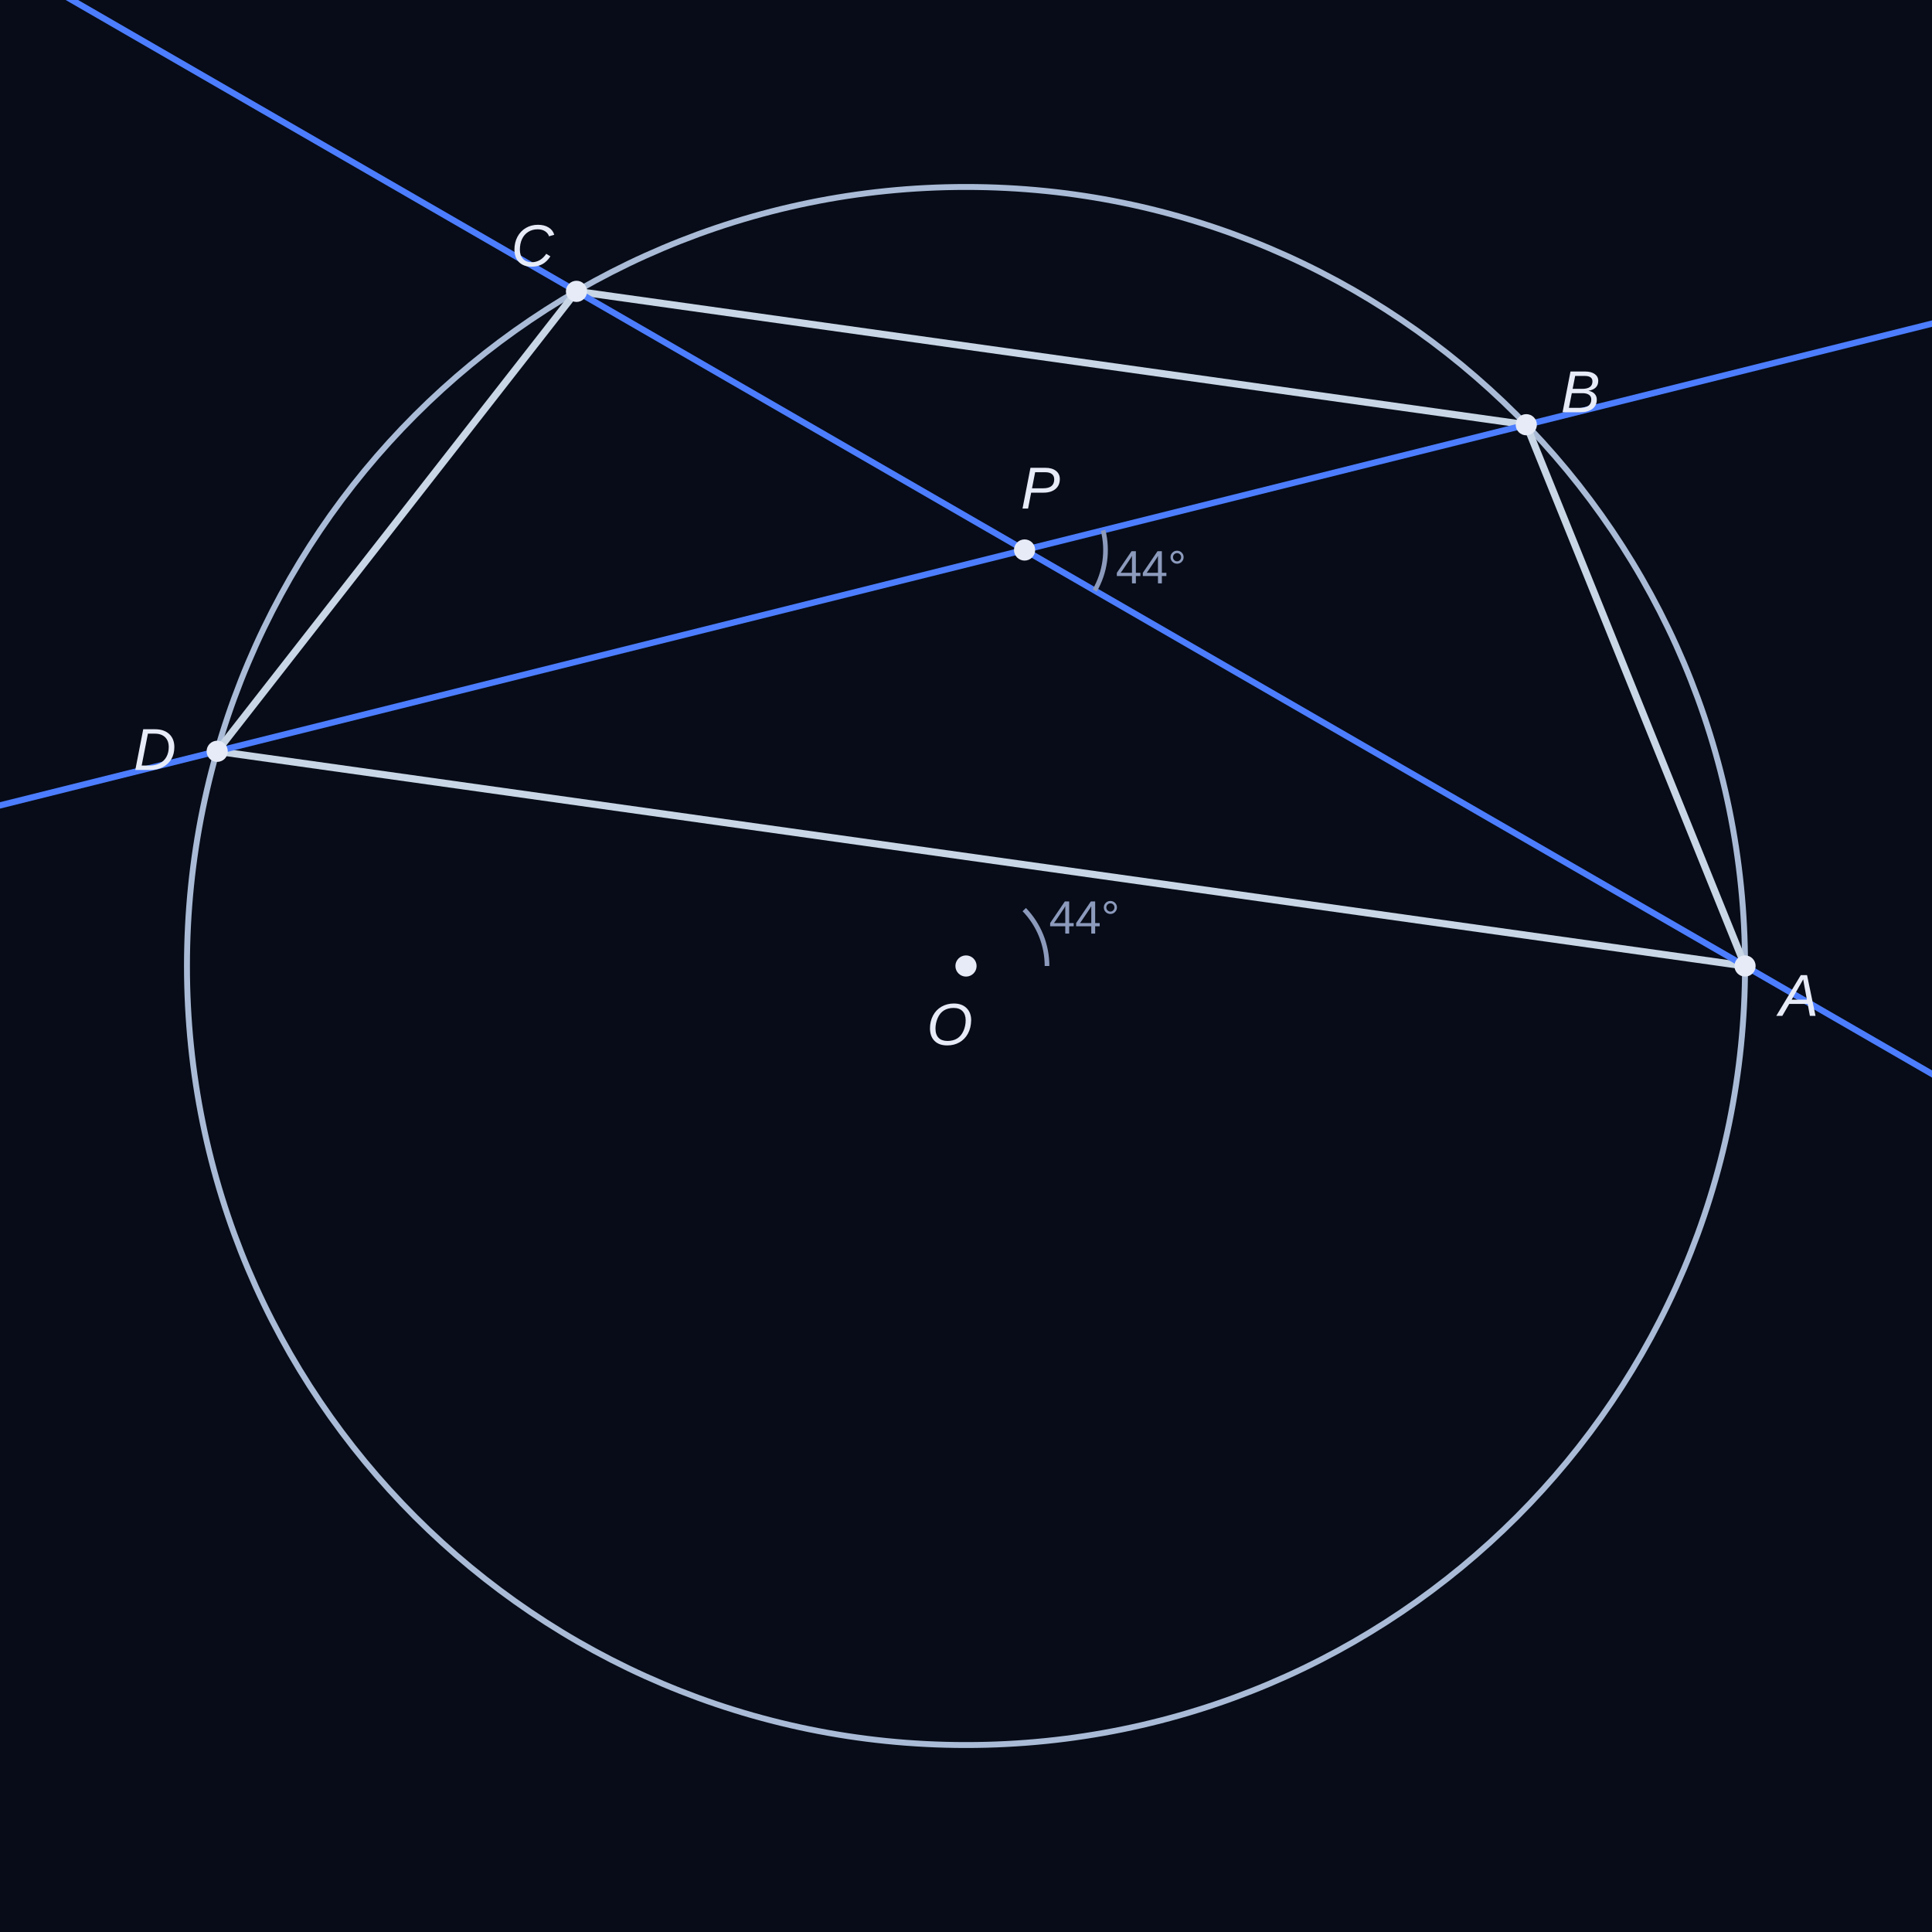
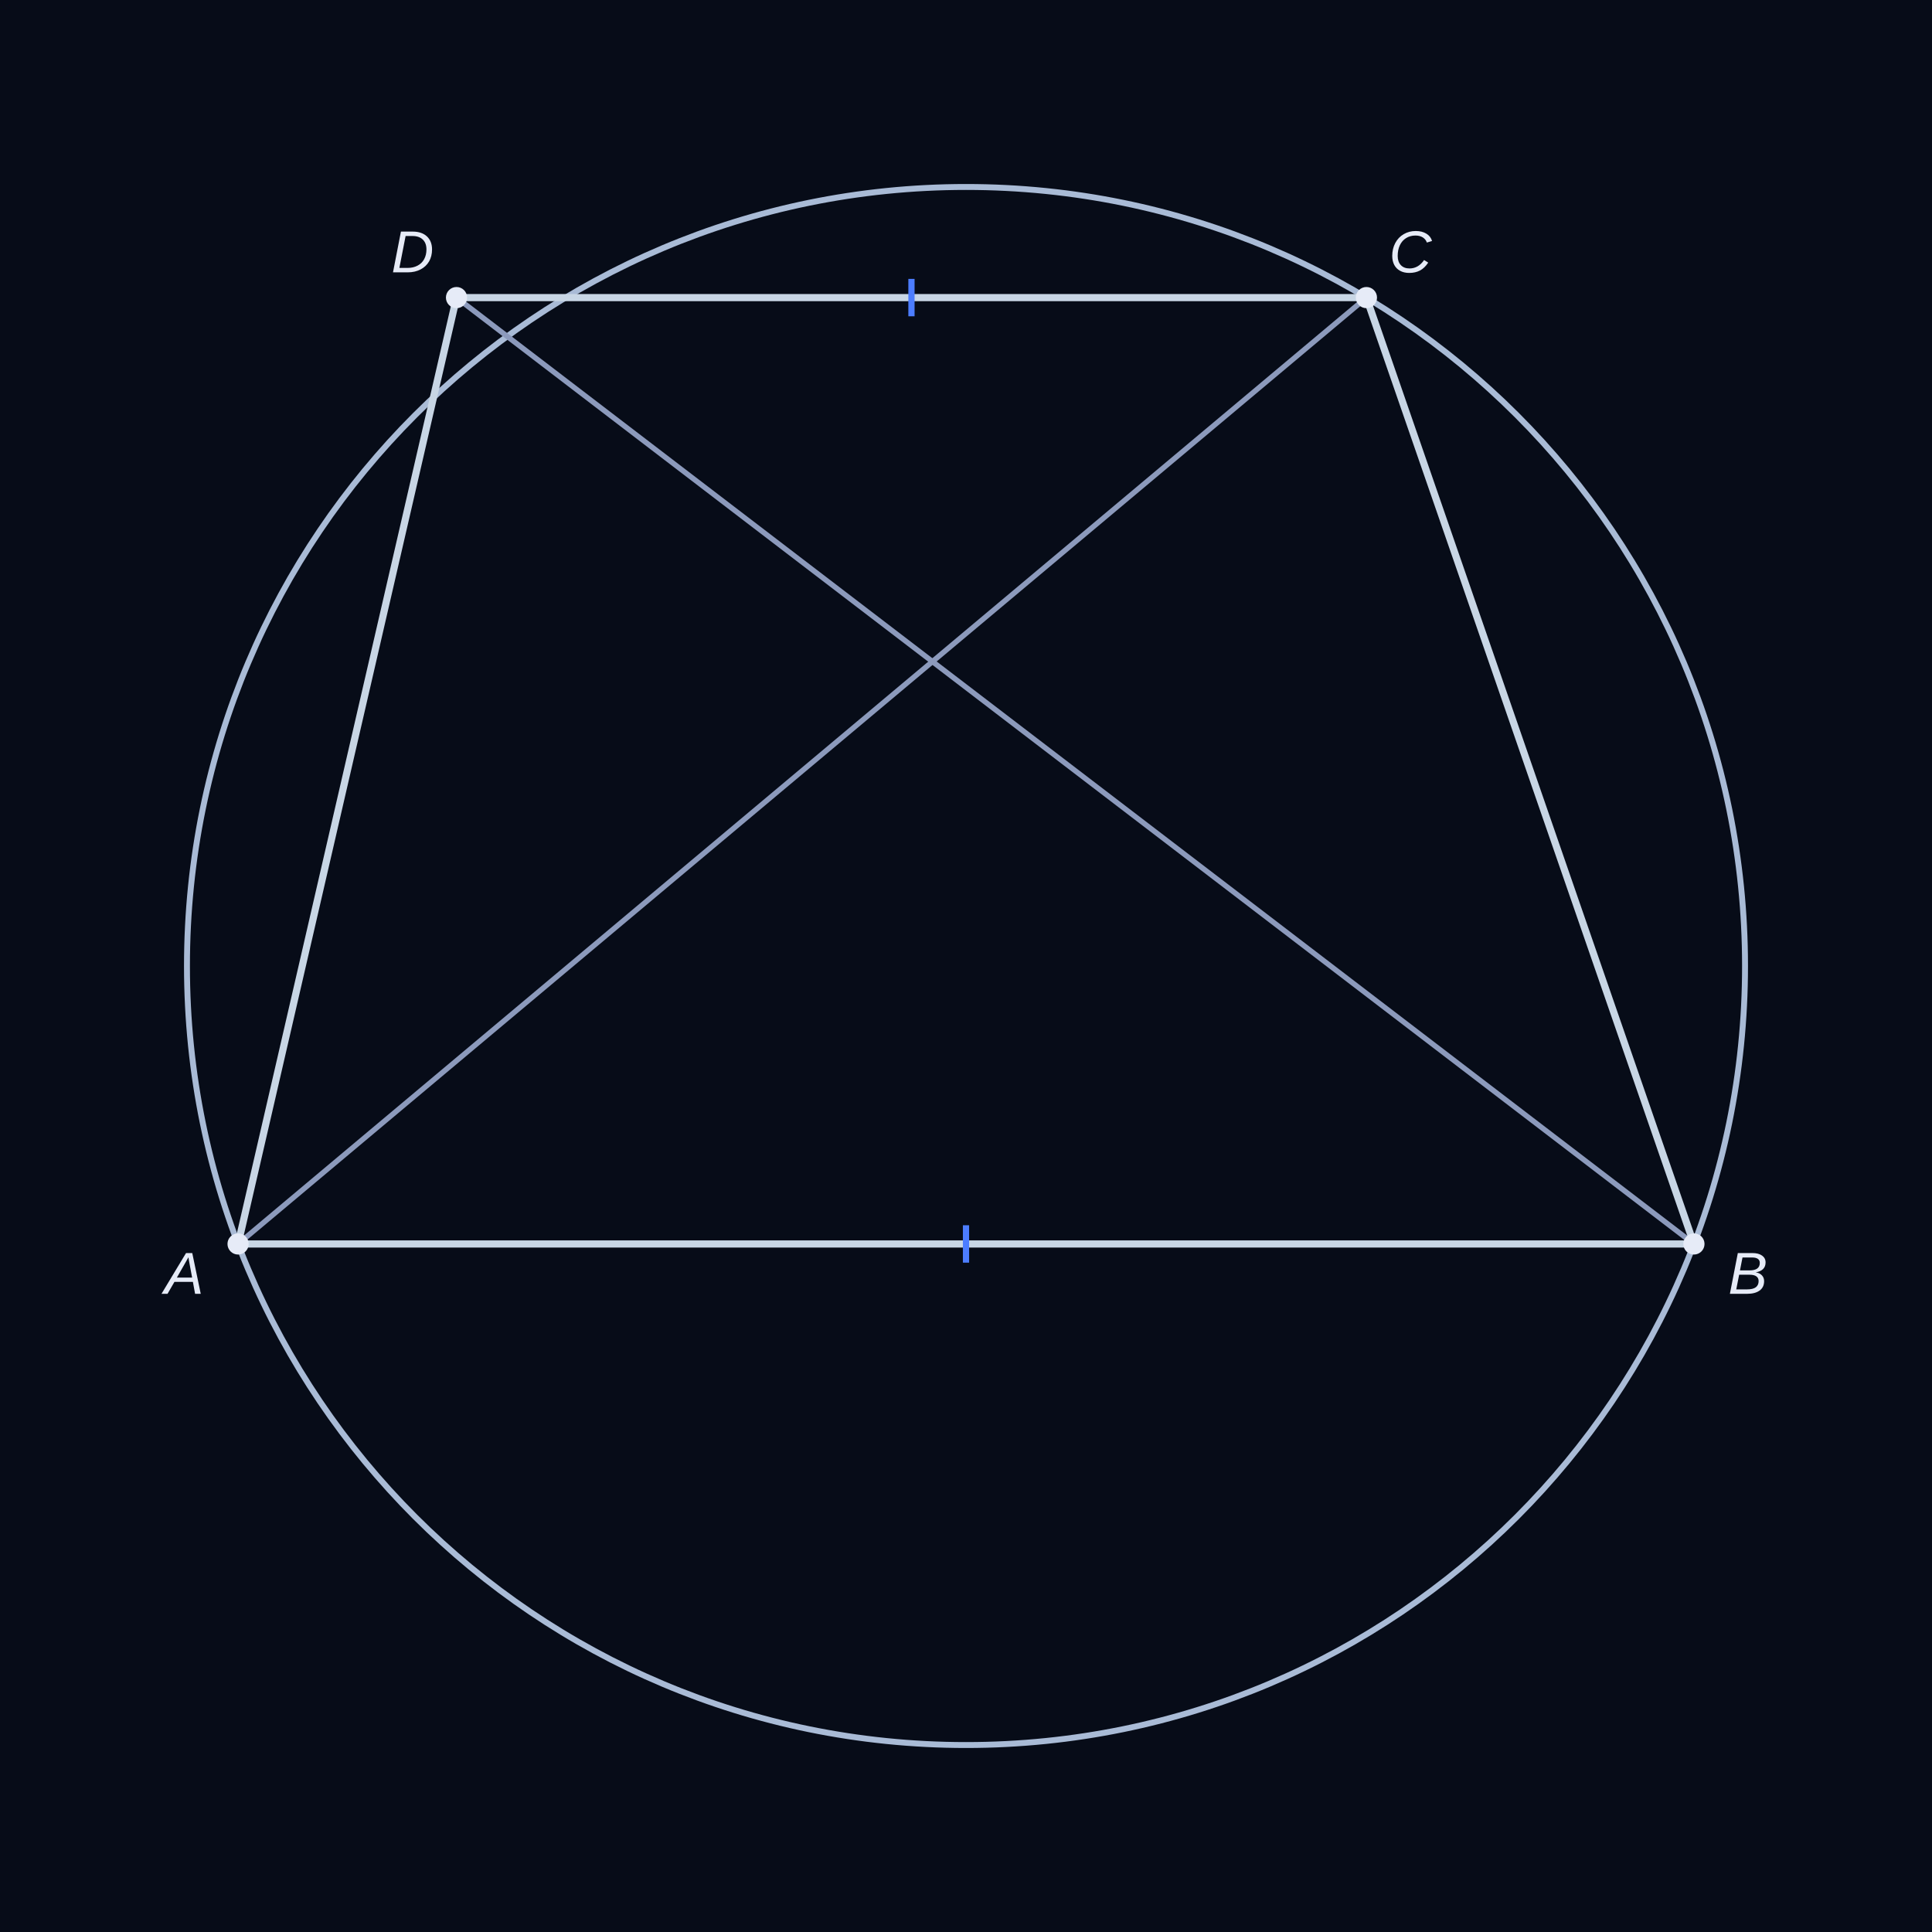
<svg xmlns="http://www.w3.org/2000/svg" width="620" height="620" viewBox="0 0 620 620">
  <style>text{font-family:system-ui,-apple-system,"Segoe UI",Arial,sans-serif}</style>
  <rect width="620" height="620" fill="#070C18" />
  <circle cx="310.0" cy="310.0" r="250.0" fill="none" stroke="#A9BBD6" stroke-width="1.9" />
-   <polygon points="560.0,310.0 489.8,136.3 185.0,93.5 69.7,241.1" fill="none" stroke="#C8D6E5" stroke-width="2.3" stroke-linejoin="round" />
-   <line x1="1096.9" y1="620.0" x2="-351.9" y2="-216.5" stroke="#4C7DFF" stroke-width="2.0" stroke-linecap="round" />
-   <line x1="1091.4" y1="-13.7" x2="-531.9" y2="391.1" stroke="#4C7DFF" stroke-width="2.0" stroke-linecap="round" />
-   <path d="M 328.7 291.9 A 26 26 0 0 1 336.0 310.0" fill="none" stroke="#8C9ABC" stroke-width="1.5" />
-   <text x="348.0" y="299.6" fill="#8C9ABC" font-size="15" text-anchor="middle">44°</text>
-   <path d="M 354.0 170.2 A 26 26 0 0 1 351.3 189.5" fill="none" stroke="#8C9ABC" stroke-width="1.5" />
-   <text x="369.4" y="187.2" fill="#8C9ABC" font-size="15" text-anchor="middle">44°</text>
-   <circle cx="310.0" cy="310.0" r="3.4" fill="#E6EBF7" />
-   <text x="304.8" y="335.3" fill="#E6EBF7" font-size="19" font-style="italic" text-anchor="middle">O</text>
-   <circle cx="560.0" cy="310.0" r="3.4" fill="#E6EBF7" />
-   <text x="577.3" y="326.0" fill="#E6EBF7" font-size="19" font-style="italic" text-anchor="middle">A</text>
-   <circle cx="489.8" cy="136.3" r="3.4" fill="#E6EBF7" />
-   <text x="507.2" y="132.3" fill="#E6EBF7" font-size="19" font-style="italic" text-anchor="middle">B</text>
-   <circle cx="185.0" cy="93.5" r="3.4" fill="#E6EBF7" />
-   <text x="170.9" y="85.4" fill="#E6EBF7" font-size="19" font-style="italic" text-anchor="middle">C</text>
-   <circle cx="69.7" cy="241.1" r="3.4" fill="#E6EBF7" />
-   <text x="49.7" y="247.1" fill="#E6EBF7" font-size="19" font-style="italic" text-anchor="middle">D</text>
-   <circle cx="328.8" cy="176.5" r="3.4" fill="#E6EBF7" />
-   <text x="333.9" y="163.2" fill="#E6EBF7" font-size="19" font-style="italic" text-anchor="middle">P</text>
+   <polygon points="76.4,399.2 543.6,399.2 438.5,95.5 146.5,95.5" fill="none" stroke="#C8D6E5" stroke-width="2.3" stroke-linejoin="round" />
+   <line x1="76.4" y1="399.2" x2="438.5" y2="95.5" stroke="#8C9ABC" stroke-width="1.7" stroke-linecap="round" />
+   <line x1="543.6" y1="399.2" x2="146.5" y2="95.5" stroke="#8C9ABC" stroke-width="1.7" stroke-linecap="round" />
+   <line x1="310.0" y1="393.2" x2="310.0" y2="405.2" stroke="#4C7DFF" stroke-width="2" />
+   <line x1="292.5" y1="101.5" x2="292.5" y2="89.5" stroke="#4C7DFF" stroke-width="2" />
+   <circle cx="76.4" cy="399.2" r="3.4" fill="#E6EBF7" />
+   <text x="59.1" y="415.2" fill="#E6EBF7" font-size="19" font-style="italic" text-anchor="middle">A</text>
+   <circle cx="543.6" cy="399.2" r="3.4" fill="#E6EBF7" />
+   <text x="560.9" y="415.2" fill="#E6EBF7" font-size="19" font-style="italic" text-anchor="middle">B</text>
+   <circle cx="438.5" cy="95.5" r="3.4" fill="#E6EBF7" />
+   <text x="452.6" y="87.4" fill="#E6EBF7" font-size="19" font-style="italic" text-anchor="middle">C</text>
+   <circle cx="146.5" cy="95.5" r="3.4" fill="#E6EBF7" />
+   <text x="132.4" y="87.4" fill="#E6EBF7" font-size="19" font-style="italic" text-anchor="middle">D</text>
</svg>
